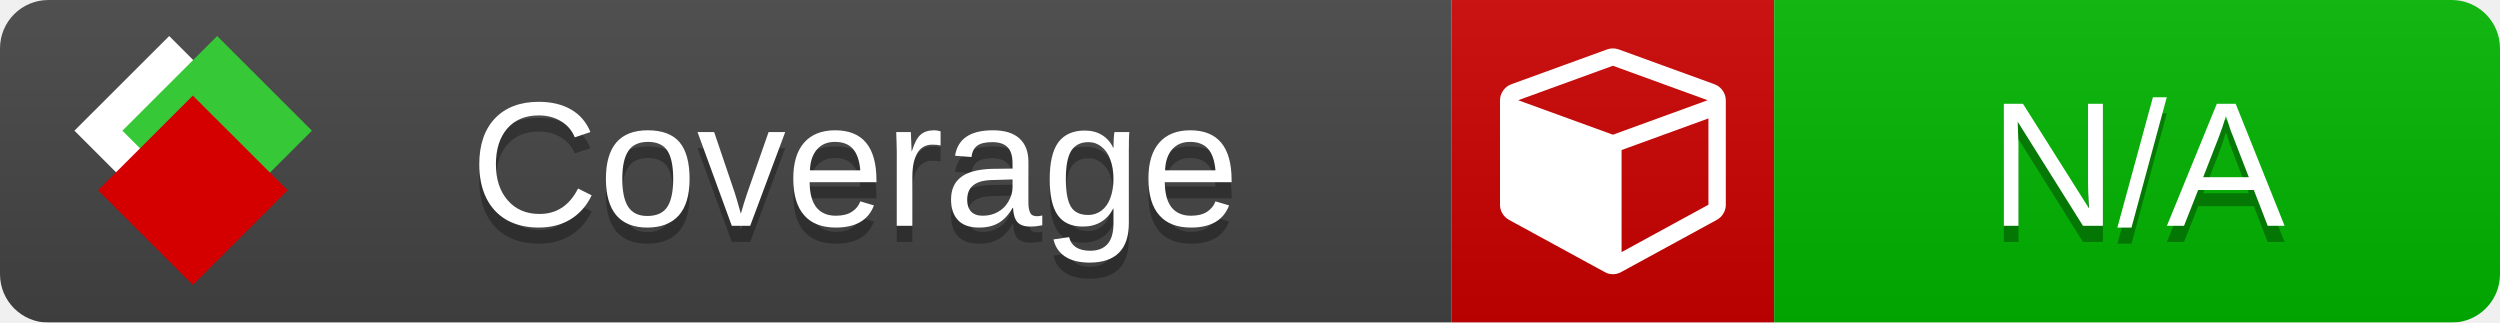
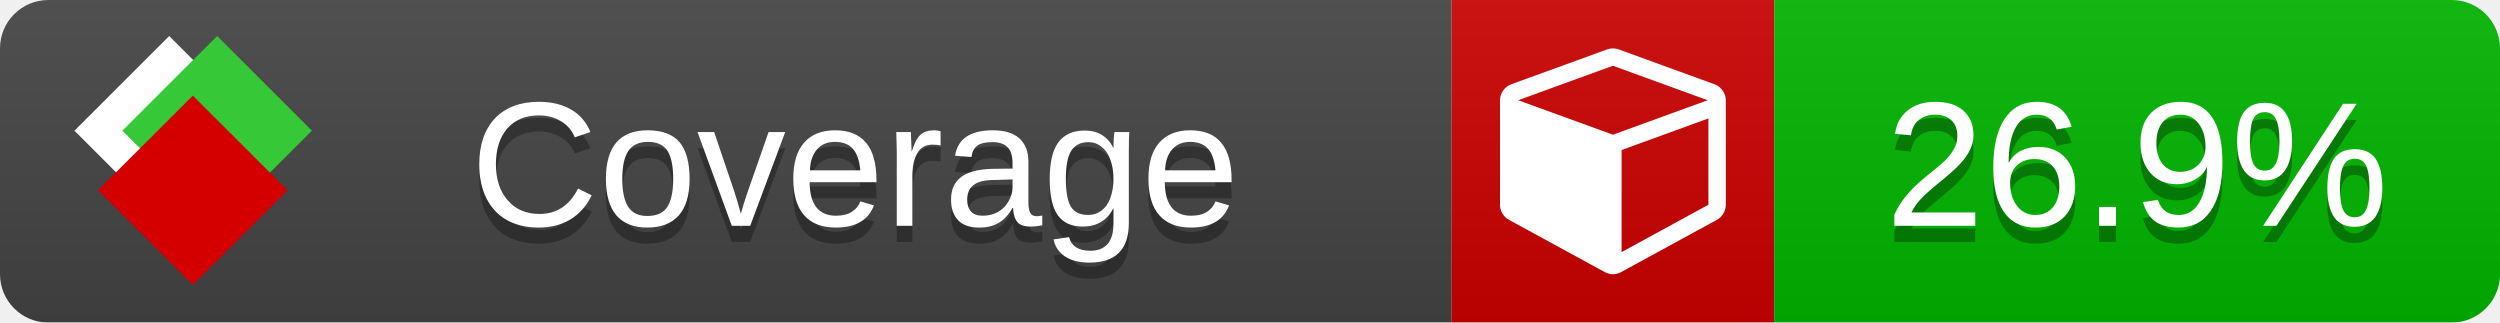
<svg xmlns="http://www.w3.org/2000/svg" xmlns:xlink="http://www.w3.org/1999/xlink" width="155" height="20">
  <style type="text/css">
          
            @keyframes fade1 {
                0% { visibility: visible; opacity: 1; }
               27% { visibility: visible; opacity: 1; }
               33% { visibility: hidden; opacity: 0; }
               60% { visibility: hidden; opacity: 0; }
               66% { visibility: hidden; opacity: 0; }
               93% { visibility: hidden; opacity: 0; }
              100% { visibility: visible; opacity: 1; }
            }
            @keyframes fade2 {
                0% { visibility: hidden; opacity: 0; }
               27% { visibility: hidden; opacity: 0; }
               33% { visibility: visible; opacity: 1; }
               60% { visibility: visible; opacity: 1; }
               66% { visibility: hidden; opacity: 0; }
               93% { visibility: hidden; opacity: 0; }
              100% { visibility: hidden; opacity: 0; }
            }
            @keyframes fade3 {
                0% { visibility: hidden; opacity: 0; }
               27% { visibility: hidden; opacity: 0; }
               33% { visibility: hidden; opacity: 0; }
               60% { visibility: hidden; opacity: 0; }
               66% { visibility: visible; opacity: 1; }
               93% { visibility: visible; opacity: 1; }
              100% { visibility: hidden; opacity: 0; }
            }
            .linecoverage {
                animation-duration: 15s;
                animation-name: fade1;
                animation-iteration-count: infinite;
            }
            .branchcoverage {
                animation-duration: 15s;
                animation-name: fade2;
                animation-iteration-count: infinite;
            }
            .methodcoverage {
                animation-duration: 15s;
                animation-name: fade3;
                animation-iteration-count: infinite;
            }
          
    </style>
  <defs>
    <linearGradient id="gradient" x2="0" y2="100%">
      <stop offset="0" stop-color="#bbb" stop-opacity=".1" />
      <stop offset="1" stop-opacity=".1" />
    </linearGradient>
    <linearGradient id="c">
      <stop offset="0" stop-color="#d40000" />
      <stop offset="1" stop-color="#ff2a2a" />
    </linearGradient>
    <linearGradient id="a">
      <stop offset="0" stop-color="#e0e0de" />
      <stop offset="1" stop-color="#fff" />
    </linearGradient>
    <linearGradient id="b">
      <stop offset="0" stop-color="#37c837" />
      <stop offset="1" stop-color="#217821" />
    </linearGradient>
    <linearGradient xlink:href="#a" id="e" x1="106.44" x2="69.96" y1="-11.96" y2="-46.84" gradientTransform="matrix(-.8426 -.00045 -.00045 -.8426 -94.27 -75.82)" gradientUnits="userSpaceOnUse" />
    <linearGradient xlink:href="#b" id="f" x1="56.19" x2="77.97" y1="-23.45" y2="10.62" gradientTransform="matrix(.8426 .00045 .00045 .8426 94.27 75.82)" gradientUnits="userSpaceOnUse" />
    <linearGradient xlink:href="#c" id="g" x1="79.98" x2="132.9" y1="10.79" y2="10.79" gradientTransform="matrix(.8426 .00045 .00045 .8426 94.27 75.82)" gradientUnits="userSpaceOnUse" />
    <mask id="mask">
      <rect width="155" height="20" rx="3" fill="#fff" />
    </mask>
    <g id="icon" transform="matrix(.04486 0 0 .04481 -.48 -.63)">
      <rect width="52.92" height="52.92" x="-109.72" y="-27.13" fill="url(#e)" transform="rotate(-135)" />
      <rect width="52.92" height="52.92" x="70.19" y="-39.18" fill="url(#f)" transform="rotate(45)" />
      <rect width="52.92" height="52.92" x="80.05" y="-15.74" fill="url(#g)" transform="rotate(45)" />
    </g>
  </defs>
  <g mask="url(#mask)">
    <rect x="0" y="0" width="90" height="20" fill="#444" />
    <rect x="90" y="0" width="20" height="20" fill="#c00" />
    <rect x="110" y="0" width="45" height="20" fill="#00B600" />
    <rect x="0" y="0" width="155" height="20" fill="url(#gradient)" />
  </g>
  <g>
    <path class="" fill="#fff" d="m 100.538,15.629 5.385,-2.936 v -5.351 l -5.385,1.96 z M 100,8.351 105.873,6.214 100,4.077 94.127,6.214 Z m 7,-2.12 v 6.462 q 0,0.294 -0.151,0.547 -0.151,0.252 -0.412,0.395 l -5.923,3.231 q -0.236,0.135 -0.513,0.135 -0.278,0 -0.513,-0.135 l -5.923,-3.231 Q 93.303,13.492 93.151,13.239 93,12.987 93,12.692 v -6.462 q 0,-0.337 0.194,-0.614 0.194,-0.278 0.513,-0.395 l 5.923,-2.154 q 0.185,-0.067 0.37,-0.067 0.185,0 0.37,0.067 l 5.923,2.154 q 0.32,0.118 0.513,0.395 Q 107,5.894 107,6.231 Z" />
  </g>
  <g fill="#fff" text-anchor="middle" font-family="Verdana,Arial,Geneva,sans-serif" font-size="11">
    <a xlink:href="https://github.com/danielpalme/ReportGenerator" target="_top">
      <use xlink:href="#icon" transform="translate(3,1) scale(3.5)" />
    </a>
    <text x="53" y="15" fill="#010101" fill-opacity=".3">Coverage</text>
    <text x="53" y="14" fill="#fff">Coverage</text>
-     <text class="" x="132.5" y="15" fill="#010101" fill-opacity=".3">N/A</text>
-     <text class="" x="132.5" y="14">N/A</text>
+     <text class="" x="132.5" y="15" fill="#010101" fill-opacity=".3">26.9%</text>
+     <text class="" x="132.5" y="14">26.9%</text>
  </g>
  <g>
    <rect class="" x="90" y="0" width="65" height="20" fill-opacity="0" />
  </g>
</svg>
